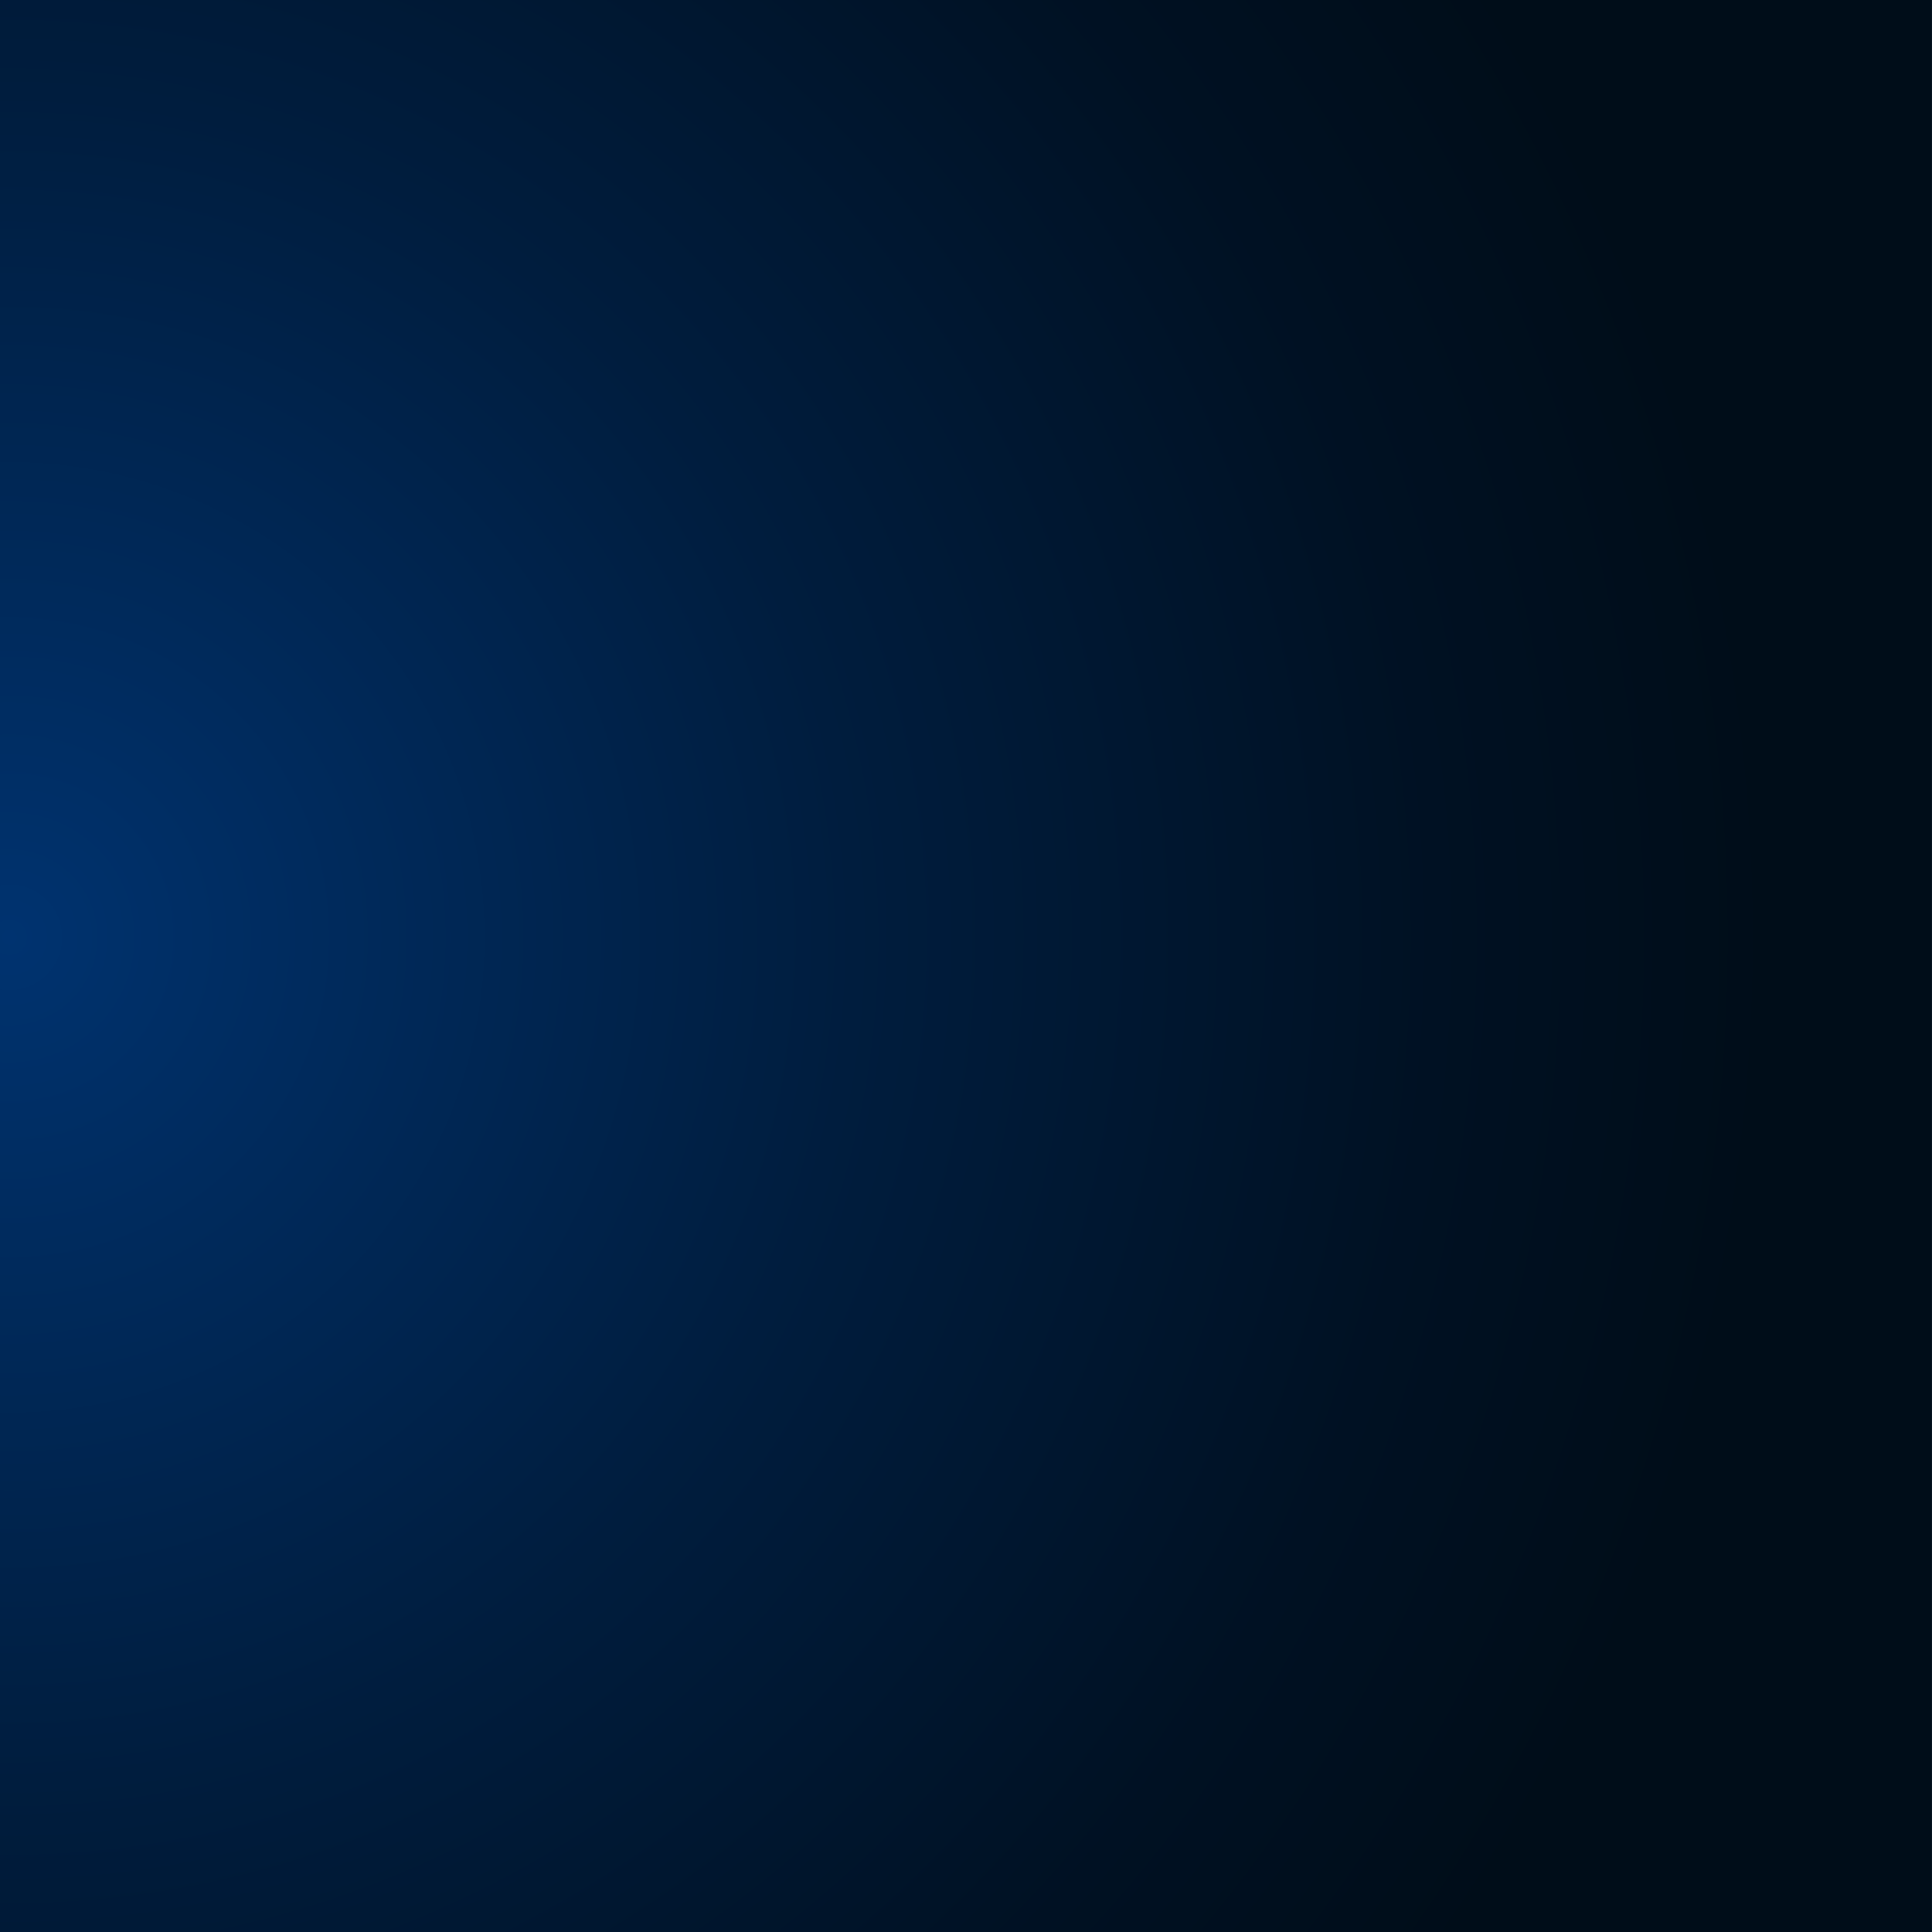
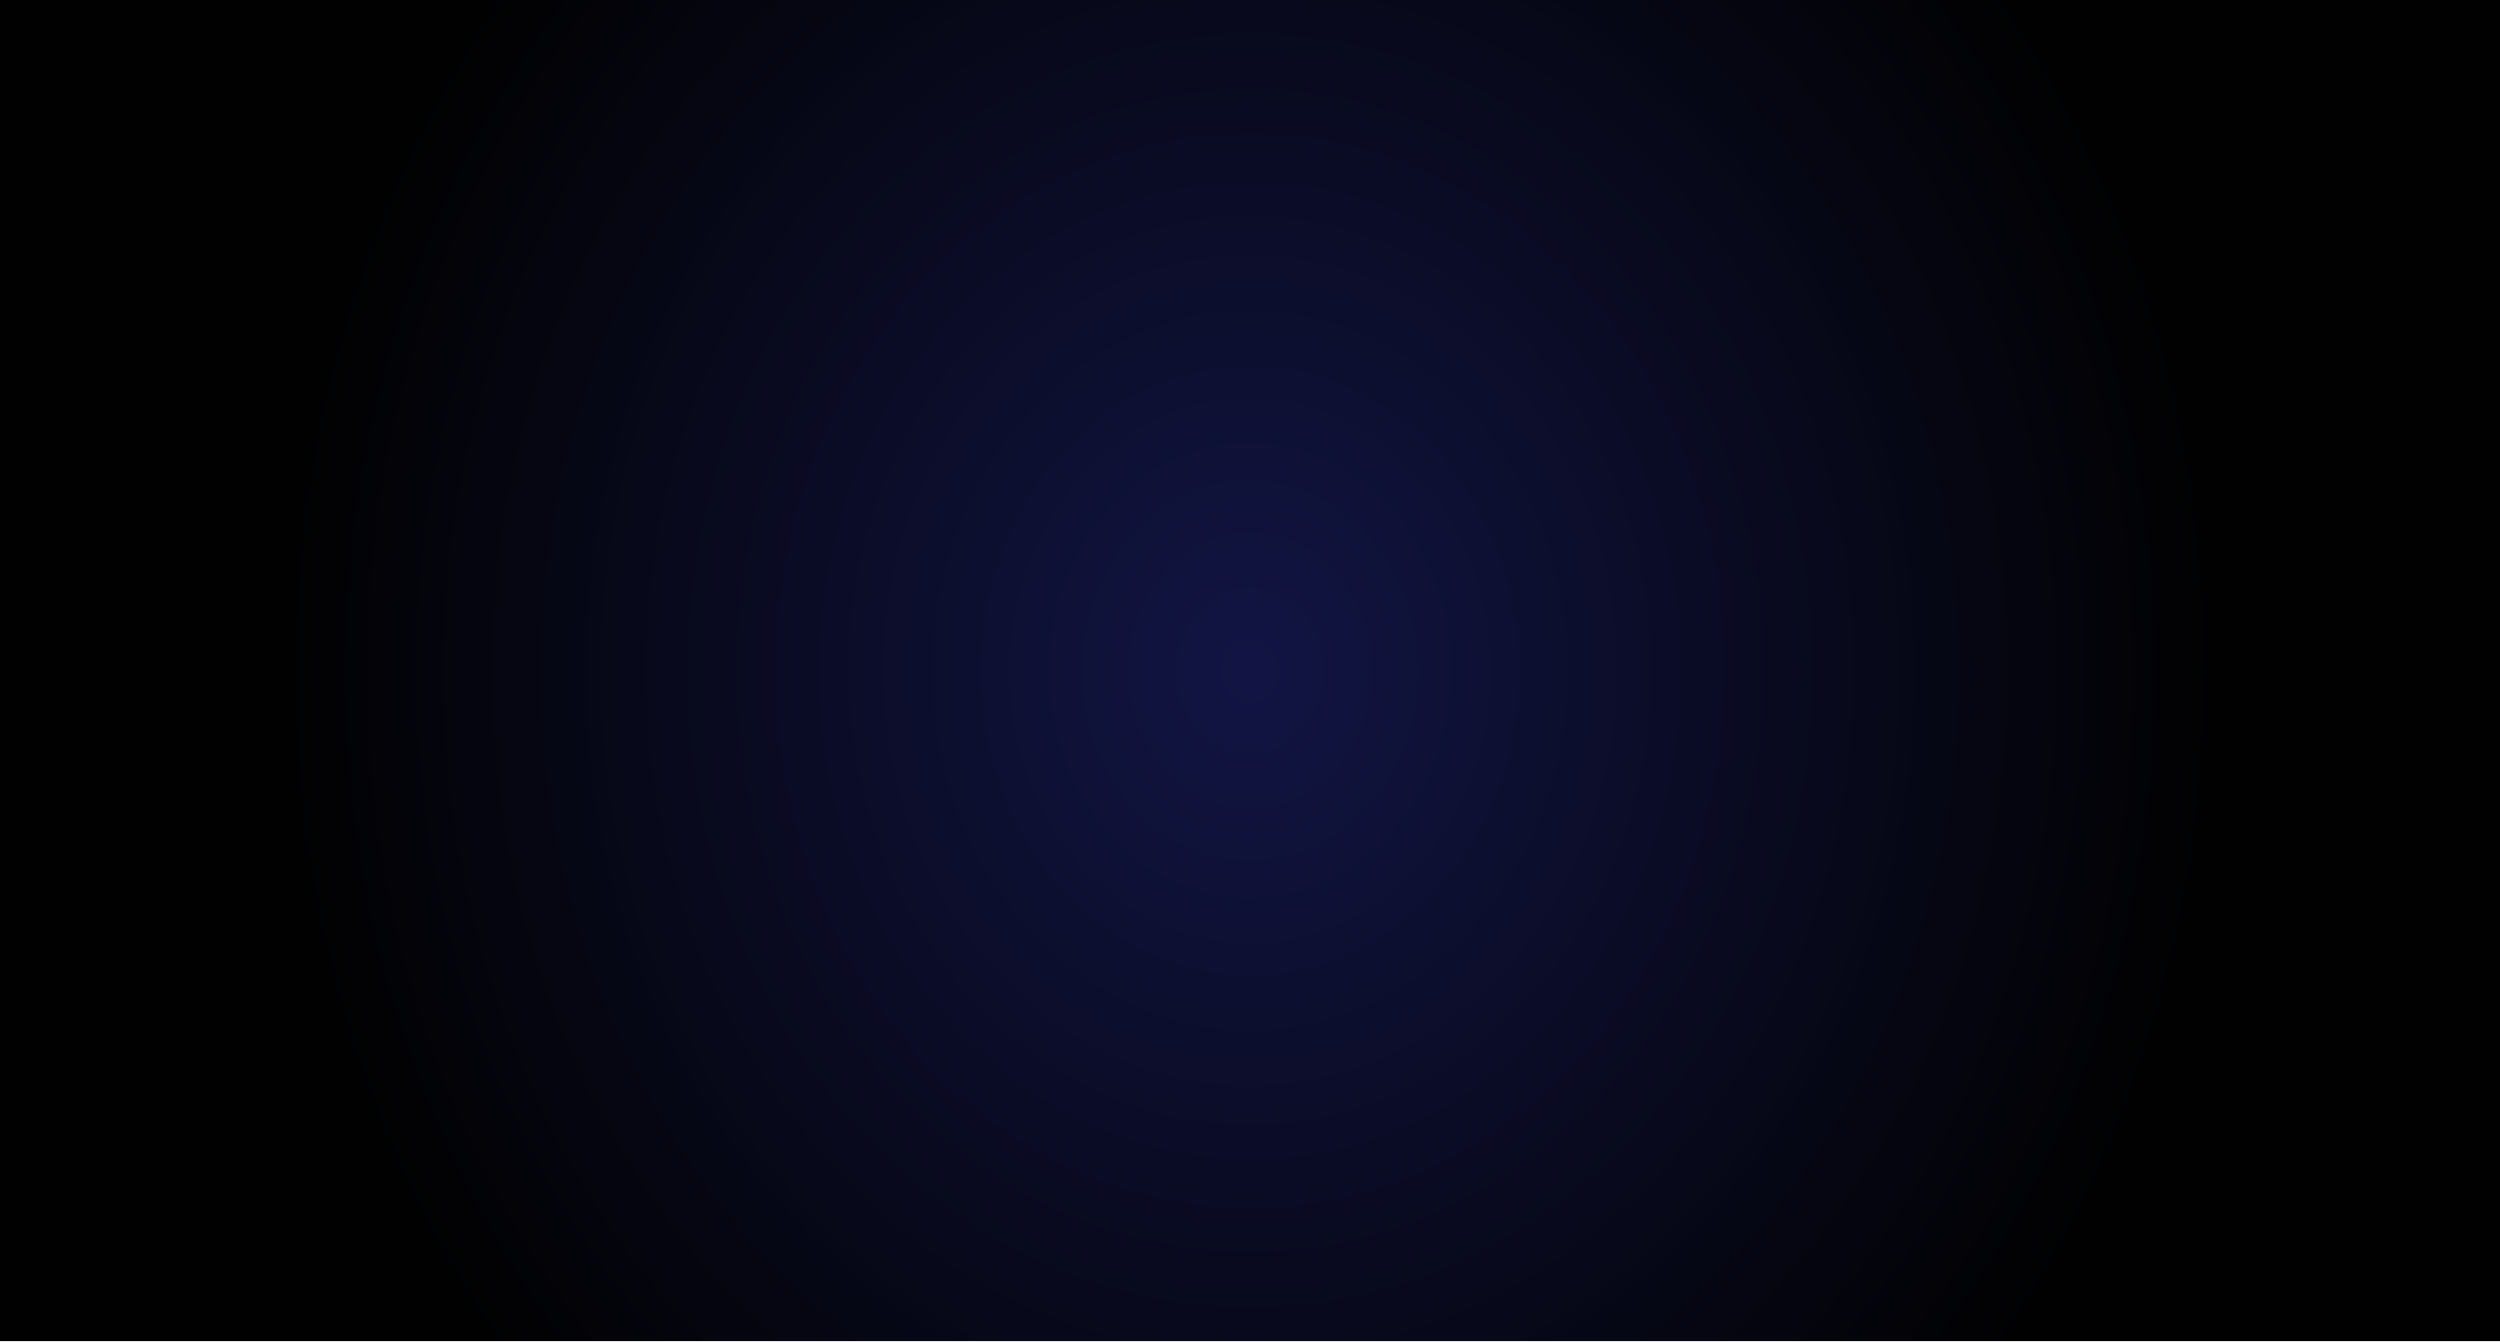
- <svg xmlns="http://www.w3.org/2000/svg" viewBox="0 0 769.59 769.6">
-   <defs>
-     <style>.cls-1{fill:url(#radial-gradient);}</style>
-     <radialGradient id="radial-gradient" cx="237.49" cy="220.91" r="701.16" gradientTransform="translate(-217.21 610.86) rotate(-90)" gradientUnits="userSpaceOnUse">
-       <stop offset="0" stop-color="#003370" />
-       <stop offset="0.06" stop-color="#003069" />
-       <stop offset="0.48" stop-color="#001d3e" />
-       <stop offset="0.81" stop-color="#001123" />
-       <stop offset="1" stop-color="#000d19" />
-     </radialGradient>
-   </defs>
-   <g id="레이어_2" data-name="레이어 2">
-     <g id="레이어_1-2" data-name="레이어 1">
-       <rect class="cls-1" width="769.59" height="769.6" />
-     </g>
-   </g>
+ <svg xmlns="http://www.w3.org/2000/svg" version="1.1" id="레이어_1" x="0px" y="0px" width="595.28px" height="319.333px" viewBox="0 0 595.28 319.333" style="enable-background:new 0 0 595.28 319.333;" xml:space="preserve">
+   <radialGradient id="SVGID_1_" cx="298" cy="153.667" r="185.826" gradientTransform="matrix(1.2532 0 0 1.4193 -75.8199 -58.4262)" gradientUnits="userSpaceOnUse">
+     <stop offset="0" style="stop-color:#121544" />
+     <stop offset="1" style="stop-color:#010101" />
+   </radialGradient>
+   <rect y="0" style="fill:url(#SVGID_1_);" width="595.28" height="319.333" />
</svg>
